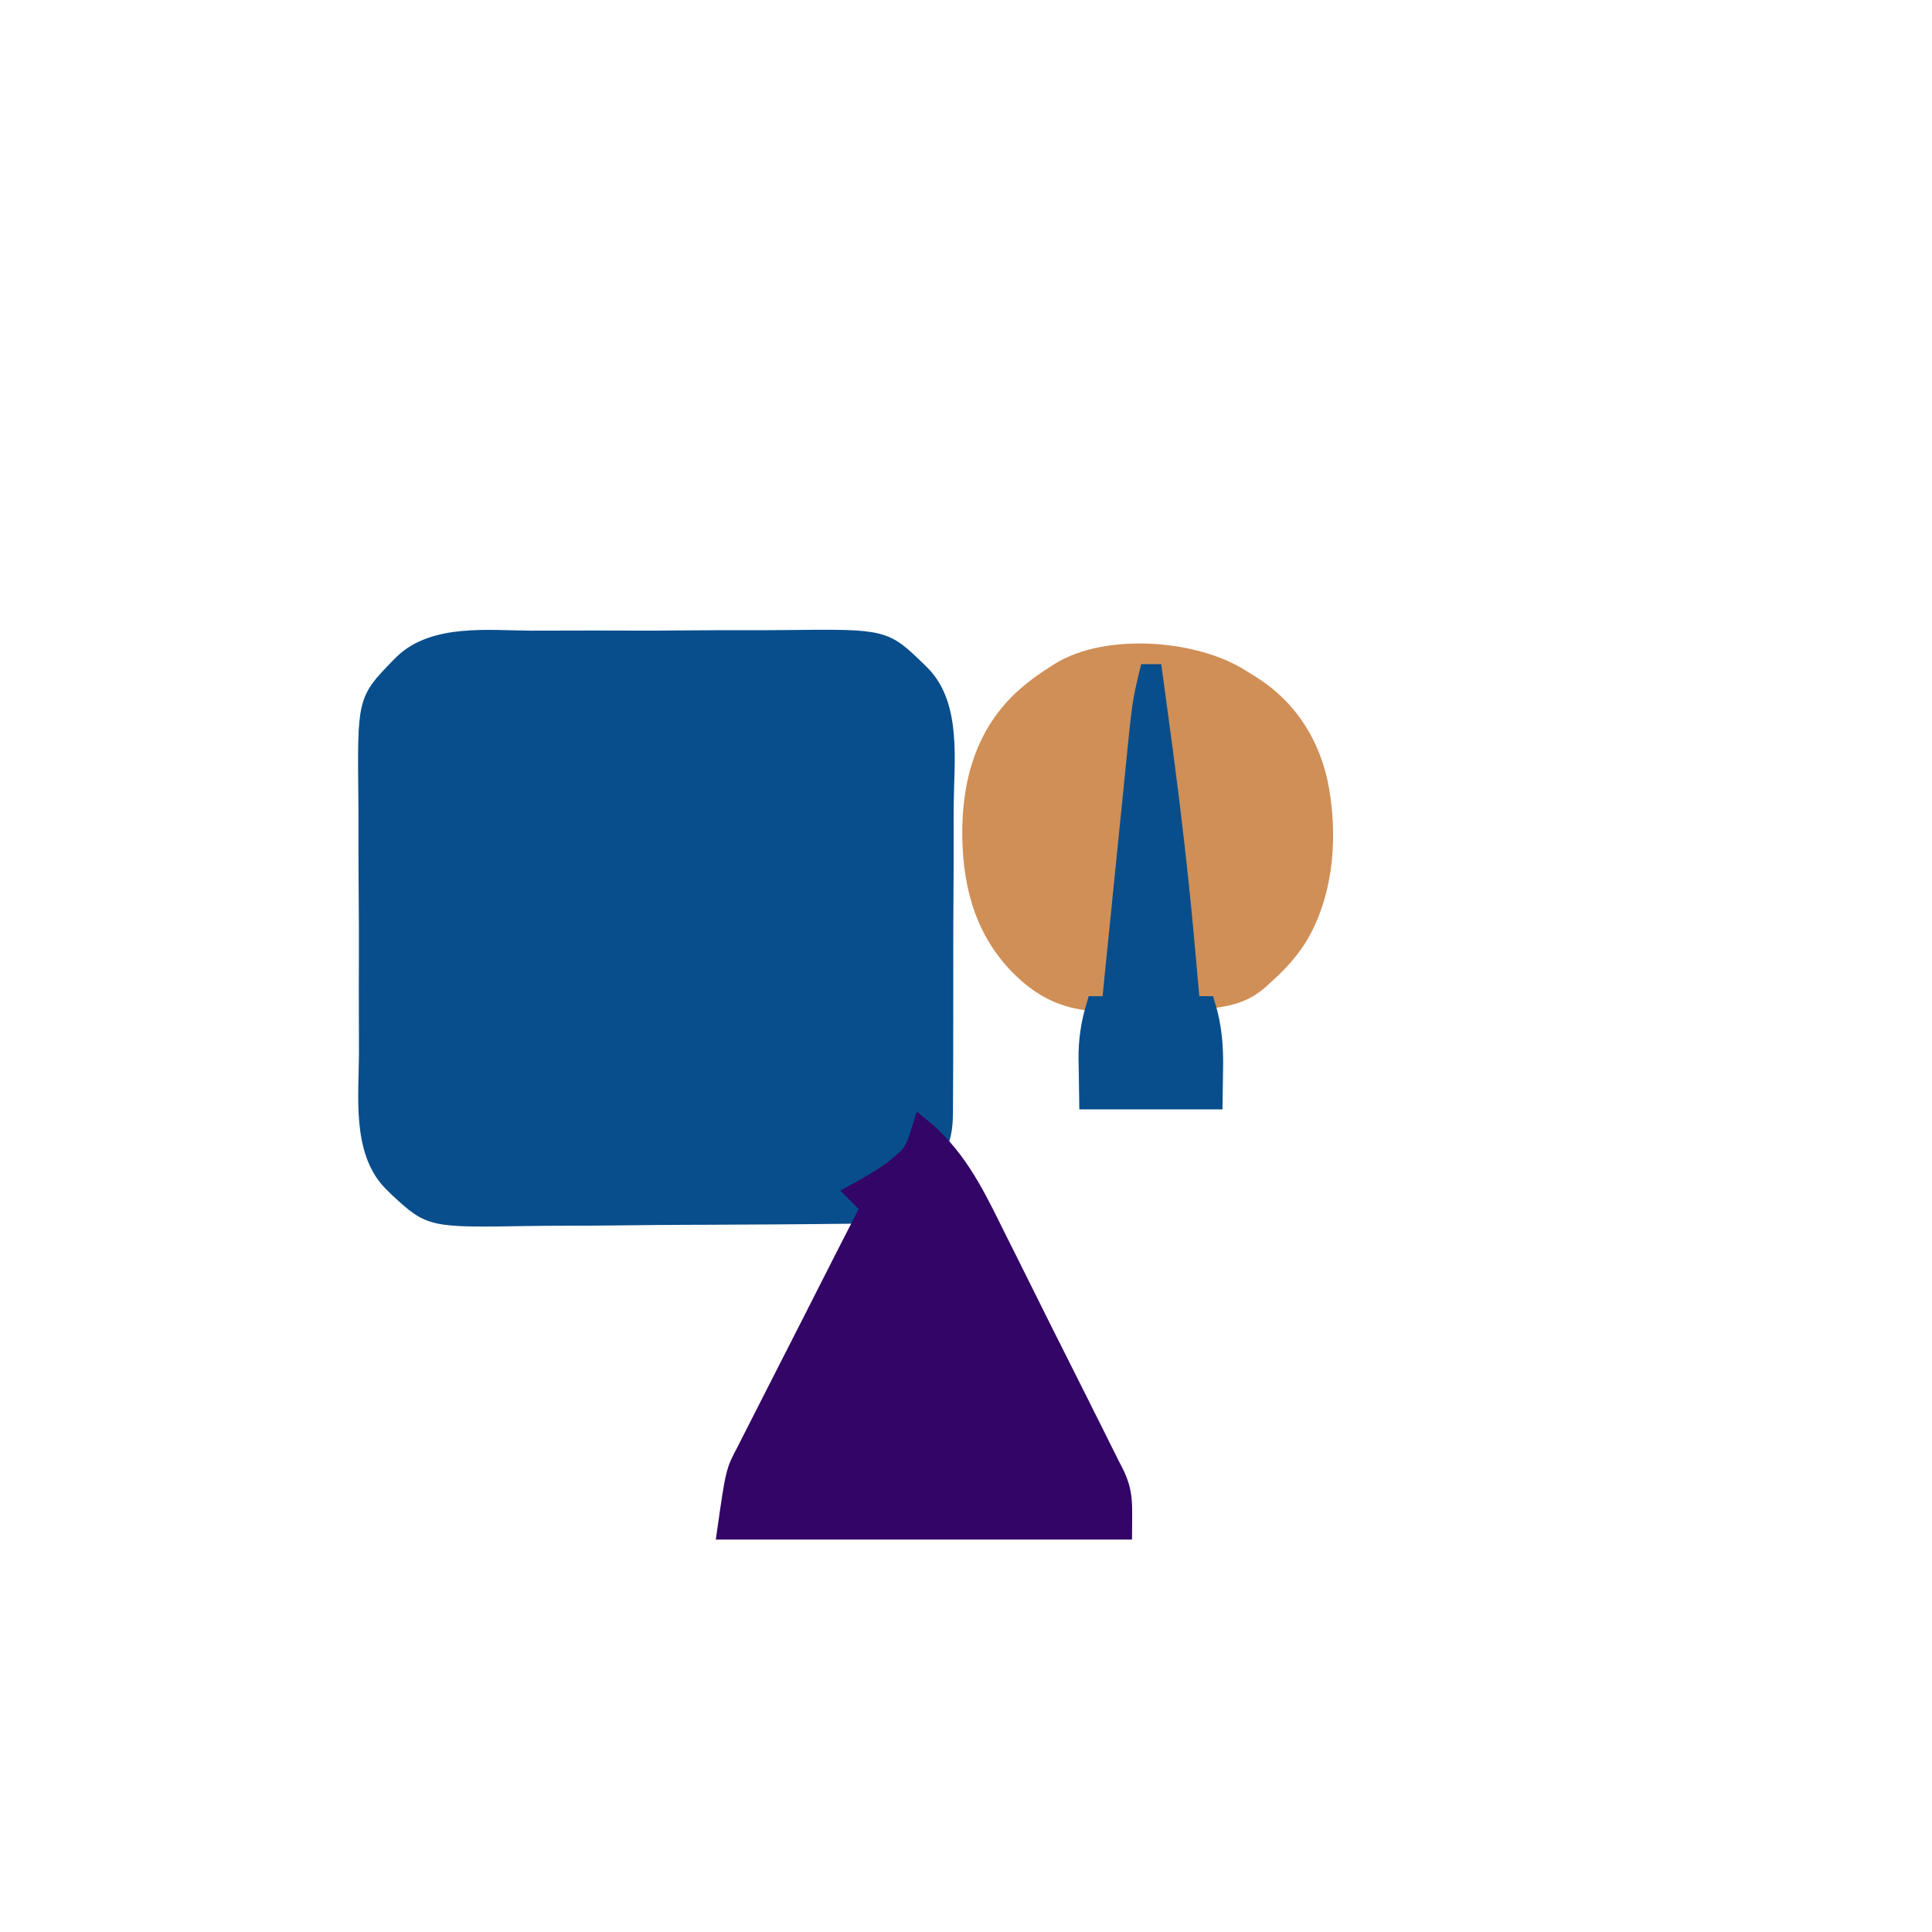
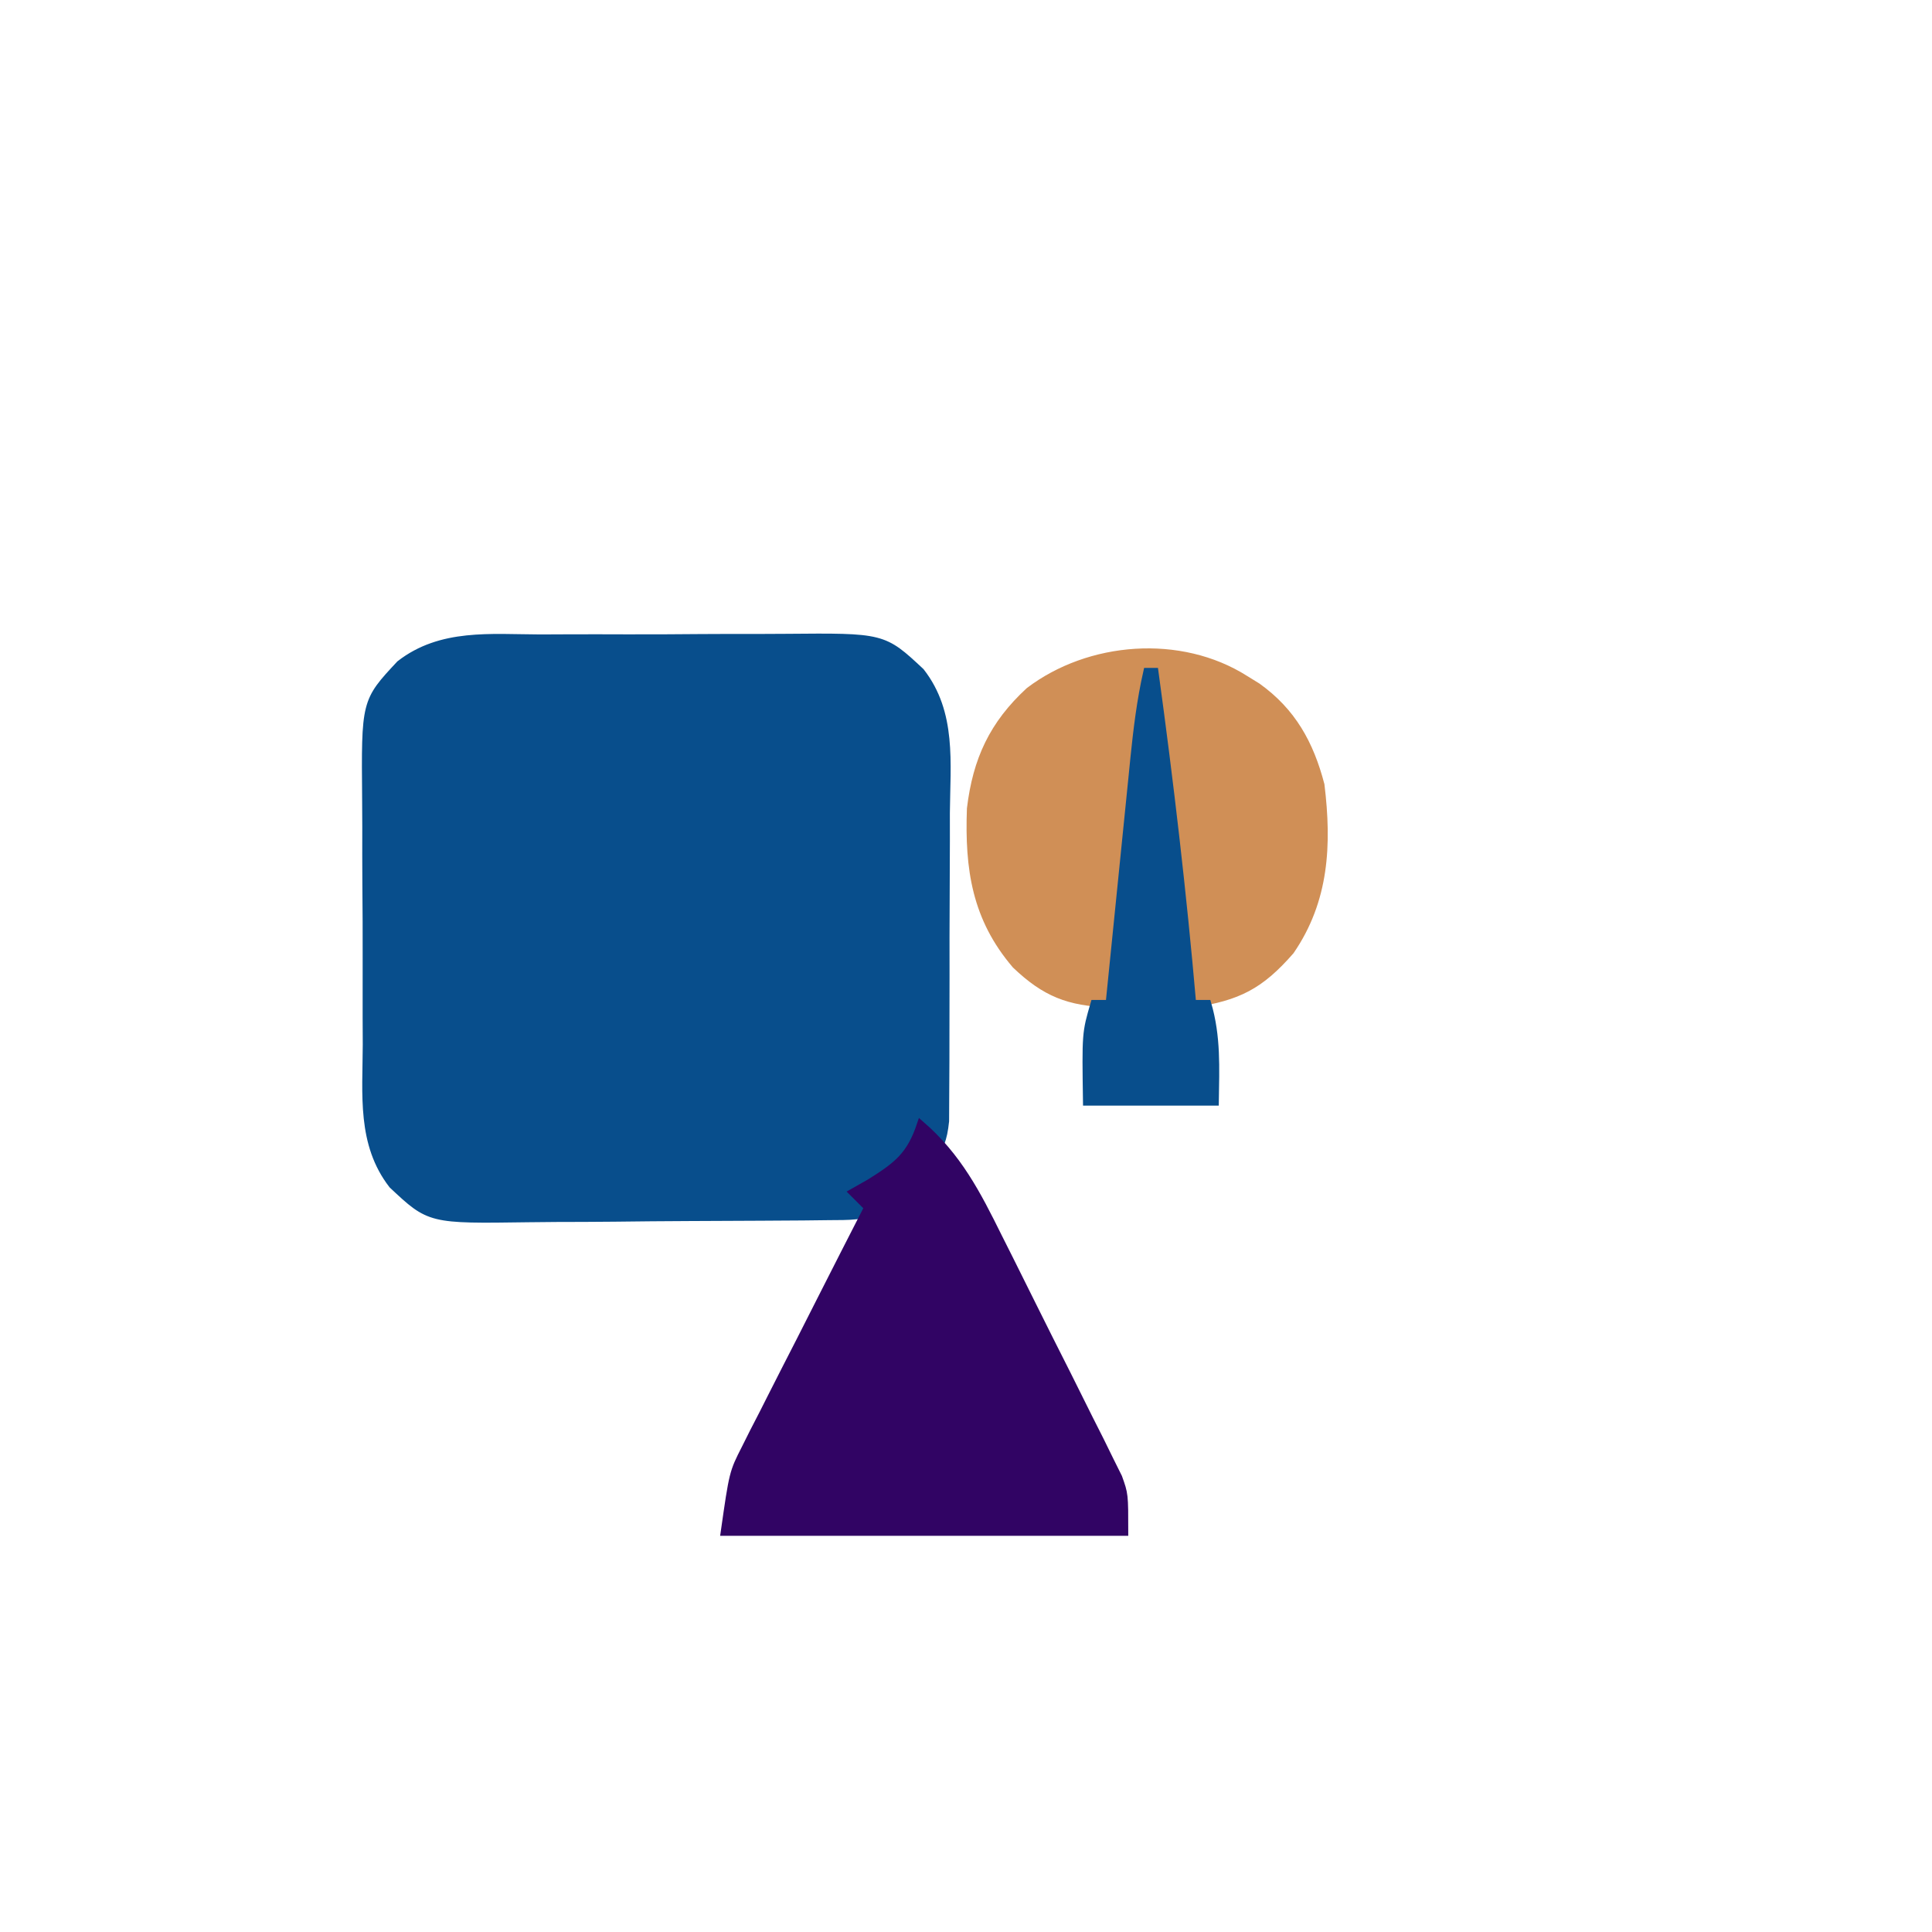
- <svg xmlns="http://www.w3.org/2000/svg" data-engine="color-cutout-detail" width="256" height="256" viewBox="0 0 256 256">
-   <path d="M0 0 C1.061 0.004 2.121 0.003 3.182 -0.003 C3.334 -0.003 3.487 -0.004 3.644 -0.005 C3.954 -0.007 4.264 -0.008 4.575 -0.01 C7.466 -0.023 10.357 -0.018 13.248 -0.006 C15.875 0.004 18.502 -0.009 21.128 -0.033 C23.846 -0.058 26.564 -0.067 29.282 -0.061 C30.8 -0.057 32.317 -0.059 33.835 -0.077 C46.964 -0.219 46.964 -0.219 51.459 4.134 C51.559 4.234 51.659 4.334 51.763 4.438 C51.81 4.485 51.81 4.485 52.052 4.725 C56.162 8.965 55.187 16.389 55.137 21.802 C55.123 23.34 55.125 24.878 55.127 26.416 C55.13 29.161 55.119 31.906 55.099 34.651 C55.08 37.306 55.073 39.96 55.078 42.615 C55.084 45.521 55.084 48.427 55.073 51.334 C55.072 51.644 55.07 51.954 55.069 52.264 C55.069 52.417 55.068 52.57 55.067 52.727 C55.064 53.796 55.064 54.864 55.066 55.933 C55.068 57.235 55.063 58.537 55.048 59.84 C55.041 60.502 55.037 61.165 55.041 61.828 C55.06 64.93 54.937 67.065 52.763 69.438 C52.433 68.778 52.103 68.118 51.763 67.438 C49.783 69.418 47.803 71.398 45.763 73.438 C46.093 74.098 46.423 74.758 46.763 75.438 C45.243 76.31 44.175 76.587 42.443 76.585 C42.216 76.588 41.988 76.592 41.76 76.596 C41.14 76.606 40.519 76.61 39.899 76.612 C39.227 76.616 38.556 76.626 37.884 76.635 C36.264 76.654 34.644 76.664 33.023 76.673 C32.411 76.677 31.798 76.681 31.185 76.685 C28.476 76.704 25.766 76.719 23.057 76.727 C22.395 76.729 21.733 76.731 21.07 76.733 C20.906 76.733 20.741 76.734 20.572 76.734 C17.919 76.743 15.266 76.768 12.613 76.8 C9.877 76.834 7.142 76.852 4.406 76.855 C2.874 76.857 1.344 76.865 -0.187 76.891 C-13.223 77.102 -13.223 77.102 -17.617 73.052 C-17.826 72.849 -18.032 72.644 -18.237 72.438 C-18.332 72.342 -18.428 72.247 -18.526 72.149 C-22.592 67.922 -21.697 60.592 -21.675 55.2 C-21.671 54.14 -21.672 53.079 -21.678 52.019 C-21.678 51.866 -21.679 51.714 -21.68 51.556 C-21.681 51.246 -21.683 50.936 -21.685 50.626 C-21.698 47.734 -21.693 44.843 -21.681 41.952 C-21.672 39.325 -21.684 36.699 -21.708 34.072 C-21.733 31.354 -21.742 28.636 -21.736 25.918 C-21.732 24.4 -21.734 22.883 -21.752 21.365 C-21.894 8.232 -21.894 8.232 -17.542 3.741 C-17.441 3.641 -17.341 3.541 -17.237 3.438 C-17.142 3.342 -17.047 3.247 -16.949 3.149 C-12.725 -0.918 -5.389 -0.022 0 0 Z " fill="#084E8C" transform="translate(70.2373,84.5623)" stroke="#084E8C" stroke-width="2" />
-   <path d="M0 0 C4.727 3.8 7.139 8.524 9.776 13.875 C10.188 14.71 10.604 15.544 11.022 16.376 C11.083 16.496 11.143 16.616 11.205 16.739 C11.328 16.983 11.451 17.227 11.574 17.471 C12.714 19.739 13.843 22.012 14.967 24.288 C15.927 26.23 16.897 28.166 17.875 30.099 C19.02 32.36 20.157 34.625 21.285 36.895 C21.405 37.138 21.526 37.381 21.647 37.624 C21.676 37.684 21.676 37.684 21.826 37.986 C22.24 38.818 22.658 39.647 23.078 40.476 C23.591 41.487 24.097 42.502 24.593 43.522 C24.846 44.039 25.101 44.555 25.365 45.067 C25.415 45.164 25.464 45.26 25.515 45.36 C25.605 45.536 25.696 45.711 25.789 45.885 C27.281 48.808 27 50.45 27 54 C9.51 54 -7.98 54 -26 54 C-24.847 45.928 -24.847 45.928 -23.362 43.144 C-23.134 42.711 -22.919 42.272 -22.702 41.834 C-22.328 41.083 -21.947 40.337 -21.561 39.593 C-21.002 38.517 -20.456 37.436 -19.911 36.354 C-19.027 34.595 -18.133 32.842 -17.234 31.091 C-16.363 29.395 -15.496 27.697 -14.636 25.996 C-14.582 25.891 -14.528 25.785 -14.473 25.676 C-14.205 25.146 -13.936 24.615 -13.668 24.084 C-11.458 19.716 -9.234 15.356 -7 11 C-7.66 10.34 -8.32 9.68 -9 9 C-8.674 8.818 -8.348 8.636 -8.012 8.449 C-5.973 7.295 -3.94 6.141 -2.25 4.5 C-2.135 4.394 -2.02 4.288 -1.901 4.178 C-1.109 3.358 -0.802 2.522 -0.464 1.447 C-0.419 1.308 -0.374 1.169 -0.327 1.025 C-0.217 0.684 -0.108 0.342 0 0 Z " fill="#320566" transform="translate(122,149)" stroke="#320566" stroke-width="2" />
-   <path d="M0 0 C0.391 0.252 0.788 0.494 1.186 0.735 C5.927 3.666 8.95 8.137 10.236 13.541 C11.75 20.451 11.248 28.718 7.405 34.804 C6.238 36.591 4.81 38.133 3.224 39.553 C2.955 39.794 2.69 40.04 2.425 40.286 C0.523 41.943 -1.271 42.463 -3.741 42.815 C-4.021 42.858 -4.301 42.901 -4.581 42.945 C-5.259 43.049 -5.938 43.15 -6.617 43.247 C-8.111 34.981 -9.212 26.709 -10.097 18.357 C-10.261 16.811 -10.43 15.266 -10.598 13.72 C-10.942 10.563 -11.281 7.405 -11.617 4.247 C-11.947 4.247 -12.277 4.247 -12.617 4.247 C-12.625 4.322 -12.633 4.397 -12.642 4.474 C-13.122 8.934 -13.606 13.393 -14.095 17.852 C-14.154 18.389 -14.212 18.926 -14.271 19.463 C-14.283 19.57 -14.295 19.677 -14.307 19.787 C-14.495 21.511 -14.682 23.236 -14.867 24.96 C-15.058 26.734 -15.251 28.507 -15.447 30.279 C-15.567 31.371 -15.686 32.462 -15.802 33.554 C-15.882 34.306 -15.964 35.057 -16.048 35.808 C-16.097 36.24 -16.144 36.672 -16.188 37.104 C-16.413 39.265 -16.832 41.217 -17.617 43.247 C-17.822 43.246 -18.027 43.245 -18.232 43.244 C-18.346 43.243 -18.46 43.243 -18.578 43.242 C-23.269 43.195 -26.571 41.612 -29.829 38.313 C-34.745 33.203 -36.198 26.838 -36.11 19.902 C-35.97 13.454 -34.267 7.605 -29.575 3.009 C-28.062 1.563 -26.389 0.353 -24.617 -0.753 C-24.496 -0.83 -24.375 -0.906 -24.25 -0.984 C-17.87 -4.895 -6.108 -3.964 0 0 Z " fill="#D08F56" transform="translate(164.617,89.7532)" stroke="#D08F56" stroke-width="2" />
-   <path d="M0 0 C0.33 0 0.66 0 1 0 C1.466 3.395 1.924 6.791 2.375 10.188 C2.392 10.315 2.409 10.443 2.426 10.575 C3.504 18.682 4.437 26.793 5.188 34.938 C5.193 34.995 5.193 34.995 5.22 35.288 C5.488 38.191 5.748 41.095 6 44 C6.66 44 7.32 44 8 44 C8.913 46.984 9.128 49.638 9.062 52.75 C9.042 54.153 9.021 55.555 9 57 C3.39 57 -2.22 57 -8 57 C-8.021 55.597 -8.041 54.195 -8.062 52.75 C-8.072 52.317 -8.081 51.883 -8.09 51.437 C-8.121 48.81 -7.769 46.514 -7 44 C-6.34 44 -5.68 44 -5 44 C-4.98 43.804 -4.961 43.607 -4.94 43.405 C-4.47 38.72 -3.998 34.035 -3.522 29.35 C-3.464 28.771 -3.405 28.191 -3.346 27.612 C-3.334 27.497 -3.323 27.381 -3.31 27.263 C-3.122 25.407 -2.936 23.551 -2.75 21.695 C-2.559 19.784 -2.365 17.873 -2.17 15.963 C-2.061 14.892 -1.953 13.822 -1.847 12.751 C-0.985 4.076 -0.985 4.076 0 0 Z " fill="#084E8C" transform="translate(152,89)" stroke="#084E8C" stroke-width="2" />
+ <svg xmlns="http://www.w3.org/2000/svg" data-engine="color-cutout" width="256" height="256" viewBox="0 0 256 256">
+   <path d="M0 0 C1.23 -0.005 2.46 -0.01 3.691 -0.016 C6.262 -0.025 8.833 -0.022 11.404 -0.012 C14.684 -0.001 17.962 -0.021 21.242 -0.05 C23.78 -0.069 26.319 -0.068 28.858 -0.063 C30.066 -0.063 31.274 -0.069 32.483 -0.081 C45.45 -0.196 45.45 -0.196 50.41 4.434 C54.672 9.897 53.828 16.516 53.773 23.164 C53.773 24.404 53.773 25.644 53.775 26.883 C53.775 29.471 53.764 32.059 53.746 34.647 C53.724 37.963 53.723 41.278 53.73 44.594 C53.733 47.149 53.727 49.705 53.717 52.26 C53.713 53.483 53.712 54.706 53.713 55.929 C53.714 57.635 53.7 59.341 53.685 61.048 C53.682 61.533 53.682 61.533 53.671 63.987 C53.408 66.457 52.991 67.563 51.41 69.434 C51.08 68.774 50.75 68.114 50.41 67.434 C48.43 69.414 46.45 71.394 44.41 73.434 C44.74 74.094 45.07 74.754 45.41 75.434 C42.855 76.711 41.015 76.582 38.154 76.611 C37.604 76.617 37.604 76.617 34.825 76.65 C33.62 76.658 32.416 76.665 31.211 76.672 C30.907 76.674 30.907 76.674 29.371 76.684 C26.153 76.705 22.936 76.719 19.718 76.729 C16.407 76.74 13.097 76.774 9.786 76.814 C7.23 76.84 4.675 76.849 2.119 76.852 C0.899 76.857 -0.32 76.868 -1.54 76.887 C-14.649 77.075 -14.649 77.075 -19.59 72.434 C-23.806 66.998 -23.045 60.455 -23.023 53.844 C-23.028 52.614 -23.033 51.383 -23.039 50.153 C-23.048 47.582 -23.046 45.011 -23.036 42.44 C-23.024 39.16 -23.045 35.882 -23.074 32.602 C-23.092 30.063 -23.092 27.525 -23.086 24.986 C-23.086 23.778 -23.092 22.57 -23.105 21.361 C-23.22 8.39 -23.22 8.39 -18.59 3.434 C-13.154 -0.782 -6.611 -0.022 0 0 Z " fill="#084E8C" transform="translate(71.5898,84.5664)" stroke="#084E8C" stroke-width="1" />
+   <path d="M0 0 C4.924 4.266 7.436 9.144 10.301 14.938 C10.782 15.895 11.263 16.853 11.759 17.84 C12.77 19.858 13.776 21.878 14.777 23.901 C16.311 26.997 17.866 30.081 19.424 33.164 C20.405 35.13 21.385 37.096 22.363 39.062 C22.829 39.983 23.294 40.904 23.774 41.853 C24.198 42.718 24.623 43.582 25.06 44.473 C25.436 45.228 25.811 45.984 26.198 46.762 C27 49 27 49 27 54 C9.51 54 -7.98 54 -26 54 C-24.875 46.125 -24.875 46.125 -23.234 42.901 C-22.874 42.18 -22.514 41.46 -22.142 40.718 C-21.754 39.967 -21.365 39.215 -20.965 38.441 C-20.567 37.652 -20.169 36.863 -19.758 36.05 C-18.494 33.549 -17.216 31.056 -15.938 28.562 C-15.074 26.86 -14.211 25.158 -13.35 23.455 C-11.244 19.298 -9.126 15.147 -7 11 C-7.66 10.34 -8.32 9.68 -9 9 C-8.237 8.567 -7.474 8.134 -6.688 7.688 C-3.06 5.41 -1.364 4.093 0 0 Z " fill="#310464" transform="translate(122,149)" stroke="#310464" stroke-width="1" />
+   <path d="M0 0 C0.532 0.329 1.065 0.657 1.613 0.996 C6.233 4.309 8.573 8.549 10 14 C10.961 21.925 10.613 29.277 6 36 C1.981 40.603 -0.95 42.092 -7 43 C-8.563 34.273 -9.688 25.561 -10.625 16.75 C-10.76 15.504 -10.896 14.258 -11.031 13.012 C-11.358 10.008 -11.68 7.004 -12 4 C-12.33 4 -12.66 4 -13 4 C-13.116 5.075 -13.232 6.15 -13.351 7.257 C-13.782 11.244 -14.217 15.23 -14.654 19.216 C-14.842 20.942 -15.03 22.667 -15.216 24.393 C-15.483 26.873 -15.755 29.352 -16.027 31.832 C-16.11 32.604 -16.192 33.376 -16.277 34.171 C-16.357 34.892 -16.437 35.612 -16.519 36.355 C-16.588 36.988 -16.657 37.62 -16.728 38.273 C-17 40 -17 40 -18 43 C-23.41 42.779 -26.478 41.605 -30.422 37.848 C-35.708 31.658 -36.668 25.139 -36.379 17.152 C-35.601 10.684 -33.426 5.991 -28.625 1.562 C-20.675 -4.479 -8.605 -5.464 0 0 Z " fill="#D08F56" transform="translate(165,90)" stroke="#D08F56" stroke-width="1" />
+   <path d="M0 0 C0.33 0 0.66 0 1 0 C3.006 14.642 4.719 29.277 6 44 C6.66 44 7.32 44 8 44 C9.278 48.389 9.067 52.45 9 57 C3.39 57 -2.22 57 -8 57 C-8.134 47.893 -8.134 47.893 -7 44 C-6.34 44 -5.68 44 -5 44 C-4.952 43.523 -4.904 43.045 -4.855 42.553 C-4.355 37.572 -3.851 32.592 -3.346 27.612 C-3.158 25.755 -2.971 23.897 -2.784 22.04 C-2.516 19.366 -2.245 16.693 -1.973 14.02 C-1.89 13.192 -1.808 12.365 -1.723 11.513 C-1.324 7.623 -0.867 3.82 0 0 Z " fill="#084E8C" transform="translate(152,89)" stroke="#084E8C" stroke-width="1" />
</svg>
